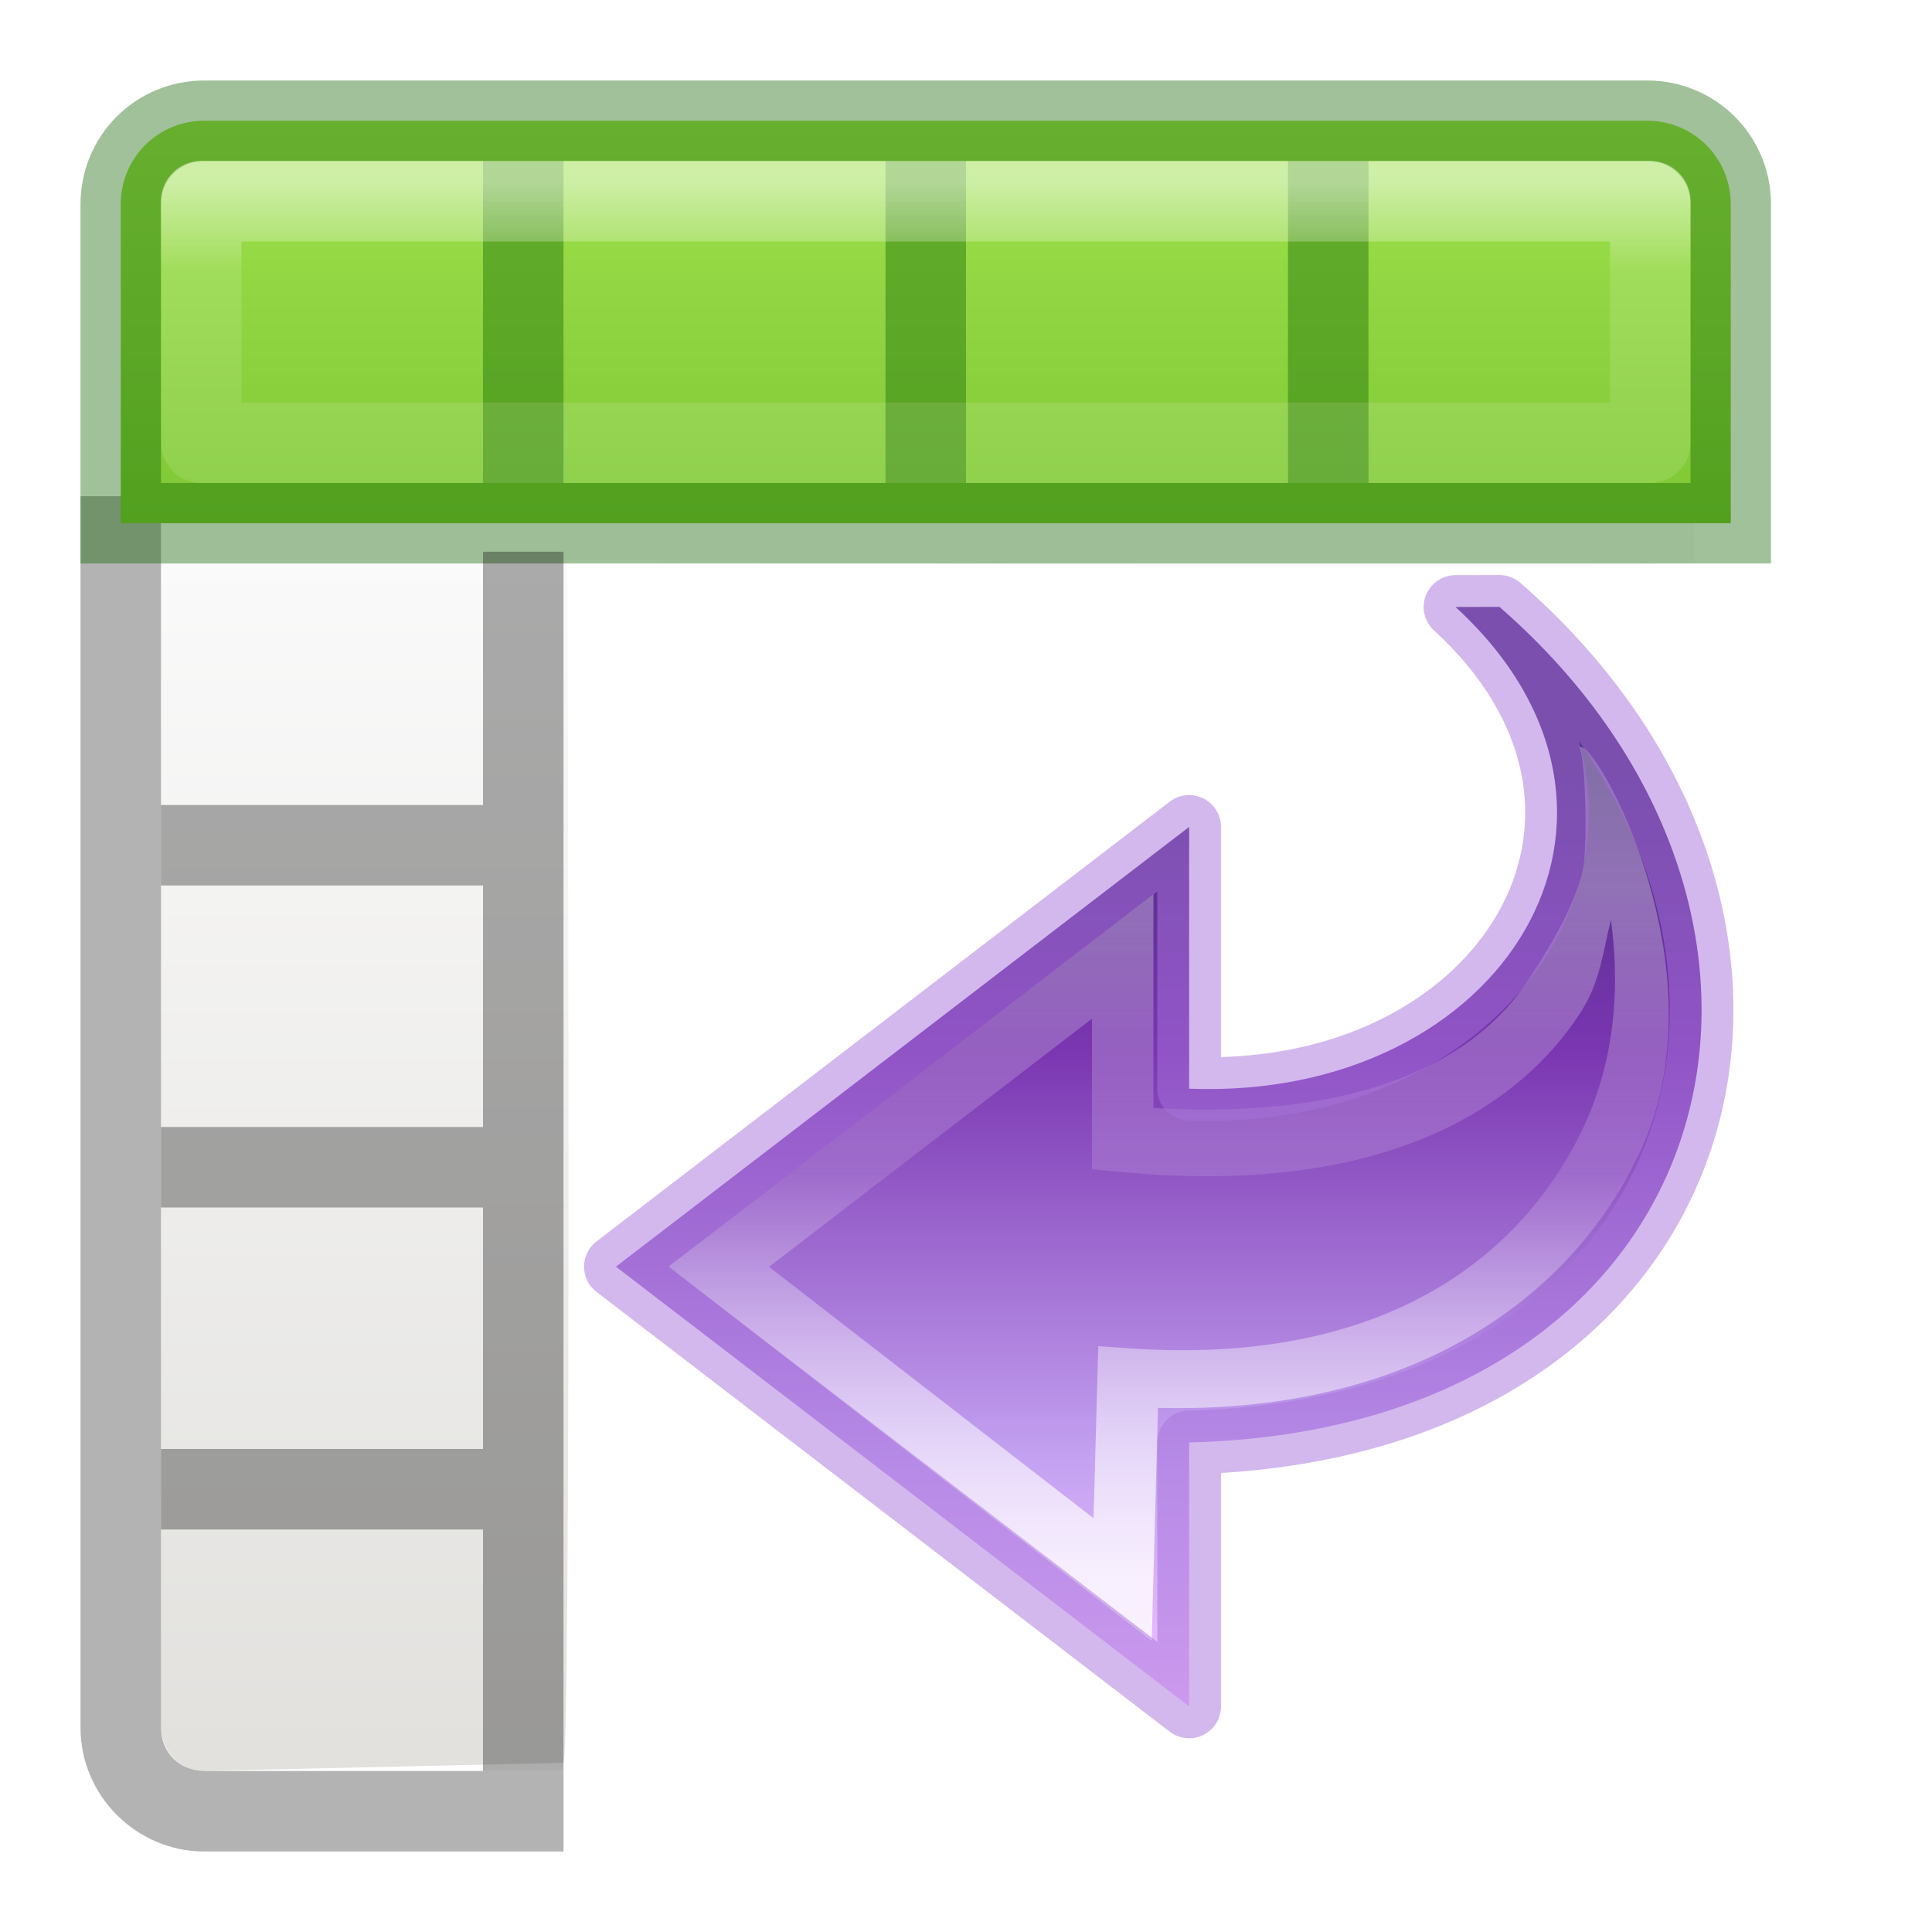
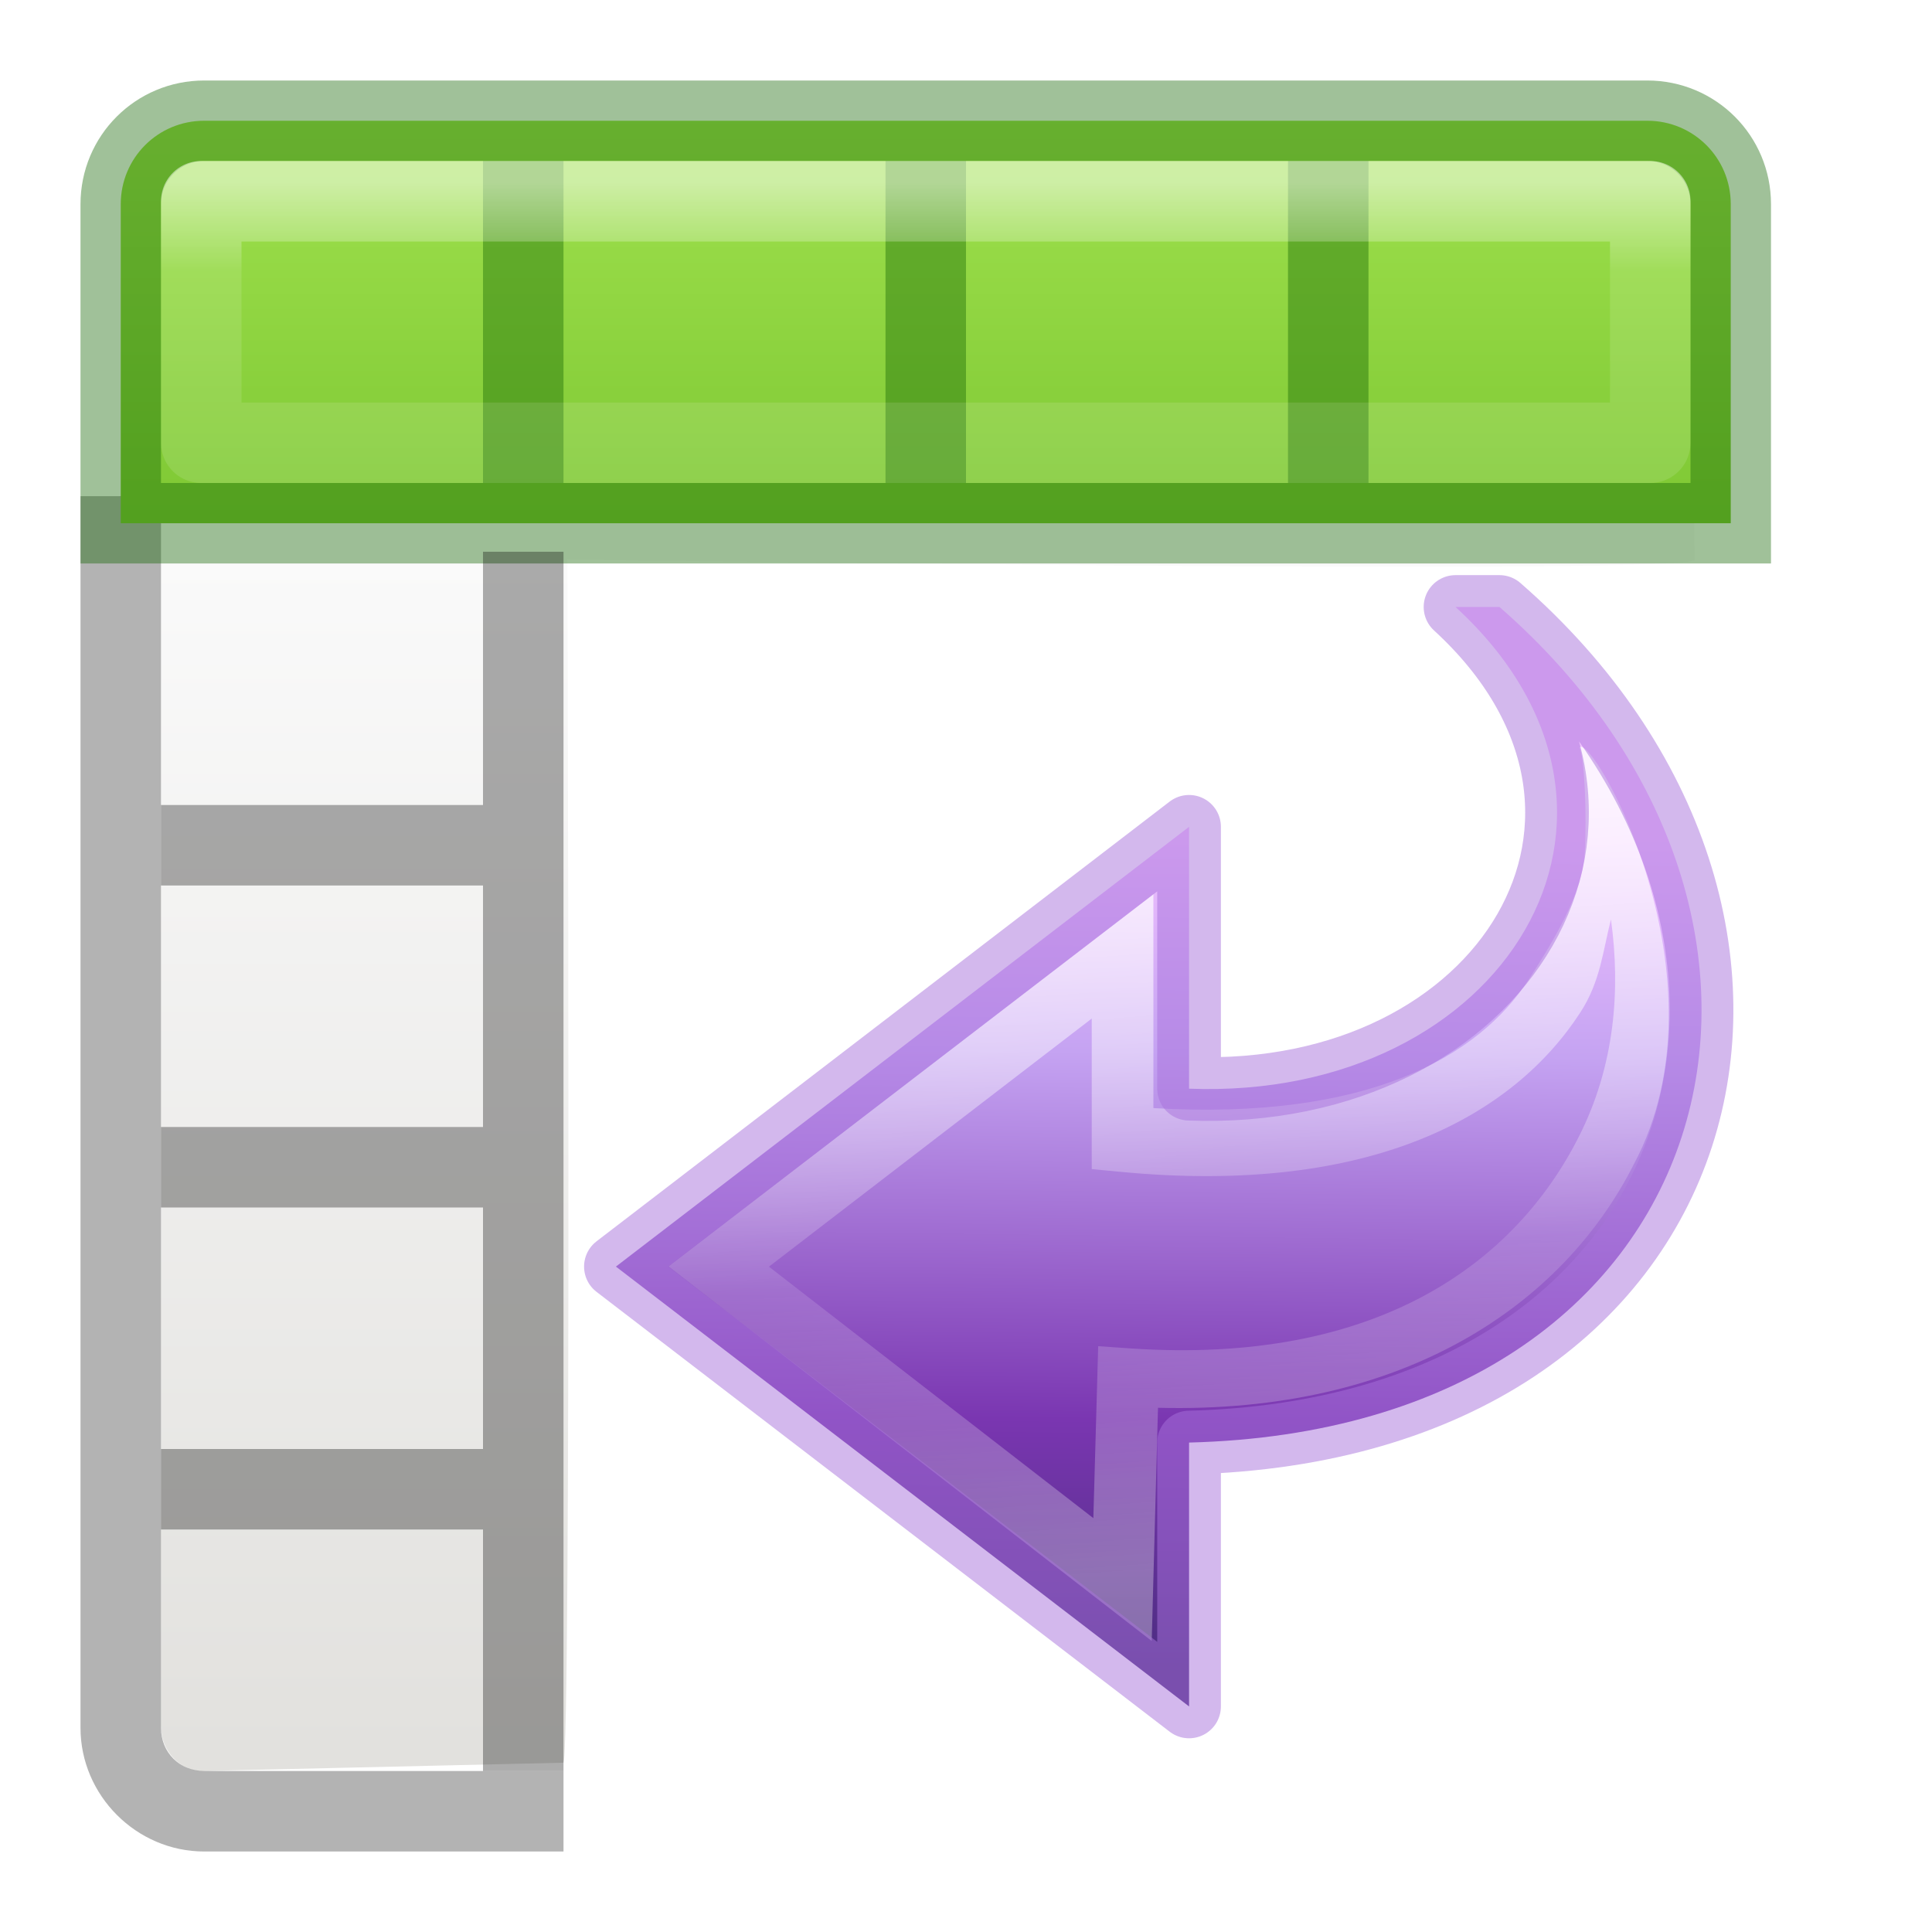
<svg xmlns="http://www.w3.org/2000/svg" viewBox="0 0 24 24">
-   <linearGradient id="a" gradientTransform="matrix(.4457699 0 0 .4499366 .801525 -.024539)" gradientUnits="userSpaceOnUse" x1="25.132" x2="25.132" y1="15.5" y2="48.396">
+   <linearGradient id="a" gradientTransform="matrix(.44577 0 0 .44994 .802 -.025)" gradientUnits="userSpaceOnUse" x1="25.132" x2="25.132" y1="15.5" y2="48.396">
    <stop offset="0" stop-color="#fafafa" />
    <stop offset="1" stop-color="#e2e1de" />
  </linearGradient>
  <linearGradient id="b" gradientUnits="userSpaceOnUse" x1="8.295" x2="8.295" y1="-4.284" y2="16.85">
    <stop offset="0" stop-color="#cdf87e" />
    <stop offset=".262" stop-color="#a2e34f" />
    <stop offset=".661" stop-color="#68b723" />
    <stop offset="1" stop-color="#1d7e0d" />
  </linearGradient>
  <linearGradient id="c" gradientUnits="userSpaceOnUse" x1="11.001" x2="11.001" y1="2.269" y2="19.728">
    <stop offset="0" stop-color="#fff" />
    <stop offset=".063" stop-color="#fff" stop-opacity=".235" />
    <stop offset=".951" stop-color="#fff" stop-opacity=".157" />
    <stop offset="1" stop-color="#fff" stop-opacity=".392" />
  </linearGradient>
-   <linearGradient id="d" gradientTransform="matrix(-.4288443 0 0 -.3995067 25.19158 22.99568)" gradientUnits="userSpaceOnUse" x1="23.732" x2="23.732" y1="4.418" y2="33.456">
+   <linearGradient id="d" gradientTransform="matrix(-.42884 0 0 -.3995 25.192 22.996)" gradientUnits="userSpaceOnUse" x1="22.558" x2="22.893" y1="31.597" y2="5.736">
    <stop offset="0" stop-color="#f0c1ff" />
    <stop offset=".262" stop-color="#c5a3f2" />
    <stop offset=".705" stop-color="#7a36b1" />
    <stop offset="1" stop-color="#4c2d81" />
  </linearGradient>
-   <linearGradient id="e" gradientTransform="matrix(0 .4681923 -.5025739 0 24.42703 1.381922)" gradientUnits="userSpaceOnUse" x1="38.941" x2="20.576" y1="15.991" y2="15.991">
+   <linearGradient id="e" gradientTransform="matrix(0 .4682 -.50257 0 24.427 1.382)" gradientUnits="userSpaceOnUse" x1="18.986" x2="38.546" y1="19.213" y2="17.708">
    <stop offset="0" stop-color="#fff" />
    <stop offset=".512" stop-color="#fff" stop-opacity=".235" />
    <stop offset=".585" stop-color="#fff" stop-opacity=".157" />
    <stop offset="1" stop-color="#fff" stop-opacity=".392" />
  </linearGradient>
-   <path d="m2.528 2h17.944c.292 0 .524.248.528.556l.051 4.397c.002.2-14.003-.004-14.003-.004s.053 14.947-.05 14.949l-4.47.102c-.292.007-.528-.248-.528-.556v-18.889c0-.308.235-.556.528-.556z" fill="url(#a)" />
-   <path d="m1 6.164v15.299c0 .842.695 1.537 1.537 1.537h4.463v-1h-4.463c-.306 0-.537-.231-.537-.537v-15.299z" opacity=".3" />
-   <path d="m2.536 1.5c-.574 0-1.036.462-1.036 1.036v3.964h20v-3.964c0-.574-.462-1.036-1.036-1.036z" fill="url(#b)" />
-   <path d="m2 10h4v1h-4z" opacity=".321" />
-   <path d="m2 14h4v1h-4z" opacity=".321" />
-   <path d="m2 18h4v1h-4z" opacity=".321" />
+   <path d="M2.528 2h17.944c.293 0 .524.248.528.555l.05 4.398c.003.2-14.002-.004-14.002-.004s.052 14.946-.05 14.948L2.528 22c-.293.006-.528-.248-.528-.556V2.554C2 2.25 2.235 2 2.528 2z" fill="url(#a)" />
+   <path d="M1 6.164v15.3C1 22.303 1.695 23 2.537 23H7v-1H2.537C2.23 22 2 21.77 2 21.463v-15.3z" opacity=".3" />
+   <path d="M2.536 1.5c-.574 0-1.036.462-1.036 1.036V6.5h20V2.536c0-.574-.462-1.036-1.036-1.036z" fill="url(#b)" />
+   <path d="M2 10h4v1H2zM2 14h4v1H2zM2 18h4v1H2z" opacity=".321" />
  <g fill="#126400">
-     <path d="m6 2h1v4h-1z" opacity=".4" />
-     <path d="m11 2h1v4h-1z" opacity=".4" />
-     <path d="m16 2h1v4h-1z" opacity=".4" />
+     <path d="M6 2h1v4H6zM11 2h1v4h-1zM16 2h1v4h-1z" opacity=".4" />
  </g>
-   <path d="m2.536 1.5c-.574 0-1.036.462-1.036 1.036l0 3.964h20l-0-3.964c0-.574-.462-1.036-1.036-1.036z" fill="none" opacity=".4" stroke="#126400" stroke-linecap="round" />
-   <path d="m2.5 2.5v3h18v-3z" fill="none" opacity=".5" stroke="url(#c)" stroke-linecap="round" stroke-linejoin="round" />
-   <path d="m6 22h1v-15.146h-1z" opacity=".321" />
-   <path d="m18.627 7.539c4.453 3.881 2.87 10.211-3.855 10.38v3.279l-7.121-5.463 7.121-5.463v3.252c3.915.152 6.107-3.417 3.309-5.984z" display="block" fill="url(#d)" />
-   <path d="m19.619 9.285c.064.101.095.857.066 1.331s-.363 1.039-.693 1.548c-.626.966-2.008 1.758-4.664 1.6v-2.656l-6.023 4.625 6.002 4.652.078-2.896c3.056.078 5.028-1.28 5.91-3.023 1.228-2.3-.518-5.372-.676-5.18zm.392 2.137c.119.869.05 1.814-.398 2.699-.793 1.567-2.505 2.839-5.574 2.629l-.396-.027-.059 2.137-4.031-3.123 4.012-3.082v1.869l.346.033c3.141.304 4.901-.709 5.723-1.979.249-.385.28-.768.379-1.156z" display="block" fill="url(#e)" opacity=".8" />
-   <path d="m18.627 7.539c4.453 3.881 2.87 10.211-3.855 10.38v3.279l-7.121-5.463 7.121-5.463v3.252c3.915.152 6.107-3.417 3.309-5.984z" fill="none" opacity=".5" stroke="#a771db" stroke-linejoin="round" stroke-width=".791" />
+   <path d="M2.536 1.5c-.574 0-1.036.462-1.036 1.036V6.5h20V2.536c0-.574-.462-1.036-1.036-1.036z" fill="none" opacity=".4" stroke="#126400" stroke-linecap="round" />
+   <path d="M2.5 2.5v3h18v-3z" fill="none" opacity=".5" stroke="url(#c)" stroke-linecap="round" stroke-linejoin="round" />
+   <path d="M6 22h1V6.854H6z" opacity=".321" />
+   <path d="M18.627 7.54c4.452 3.88 2.87 10.21-3.856 10.38v3.278l-7.12-5.464 7.12-5.463v3.253c3.916.152 6.108-3.417 3.31-5.984z" display="block" fill="url(#d)" />
+   <path d="M19.62 9.285c.063.1.095.857.065 1.33s-.363 1.04-.693 1.55c-.625.965-2.008 1.757-4.664 1.6v-2.658l-6.023 4.625 6.002 4.653.078-2.897c3.056.078 5.028-1.28 5.91-3.023 1.228-2.3-.518-5.372-.676-5.18zm.392 2.137c.12.87.05 1.814-.4 2.7-.792 1.566-2.504 2.838-5.573 2.628l-.397-.027-.06 2.136-4.03-3.124 4.01-3.082v1.87l.347.033c3.14.303 4.9-.71 5.723-1.98.25-.384.28-.767.38-1.155z" display="block" fill="url(#e)" opacity=".8" />
+   <path d="M18.627 7.54c4.452 3.88 2.87 10.21-3.856 10.38v3.278l-7.12-5.464 7.12-5.463v3.253c3.916.152 6.108-3.417 3.31-5.984z" fill="none" opacity=".5" stroke="#a771db" stroke-linejoin="round" stroke-width=".791" />
</svg>
